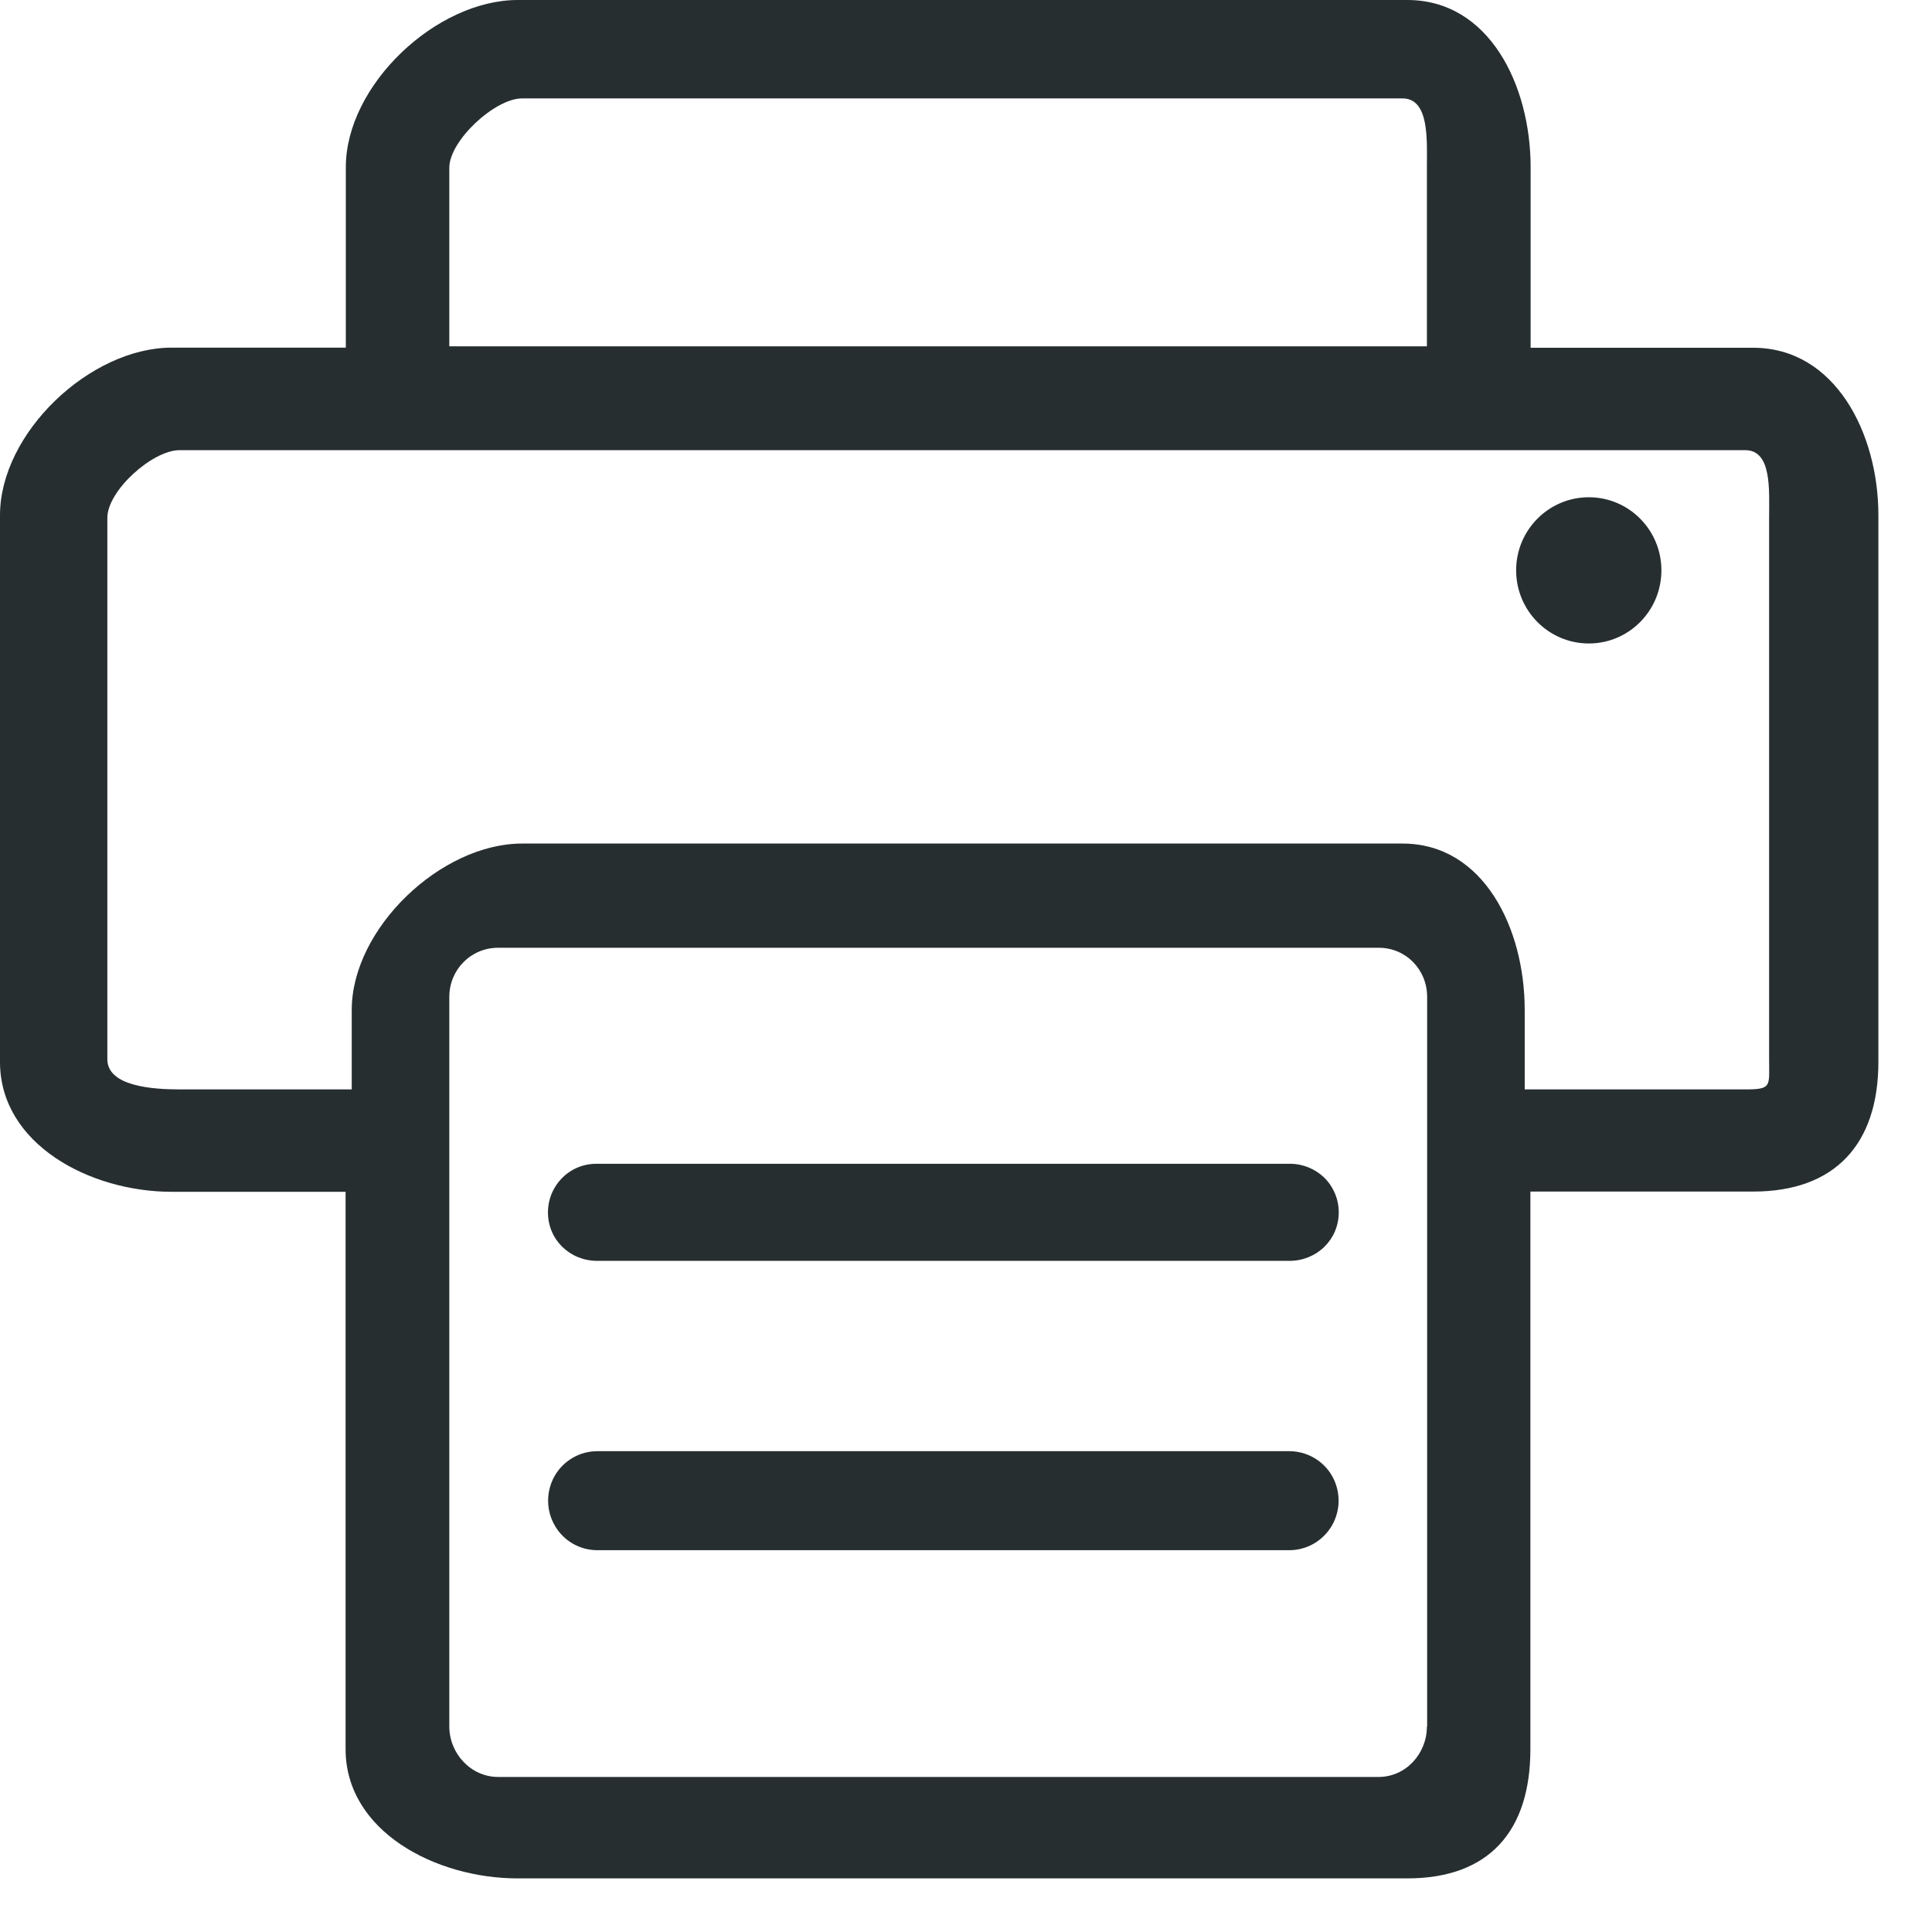
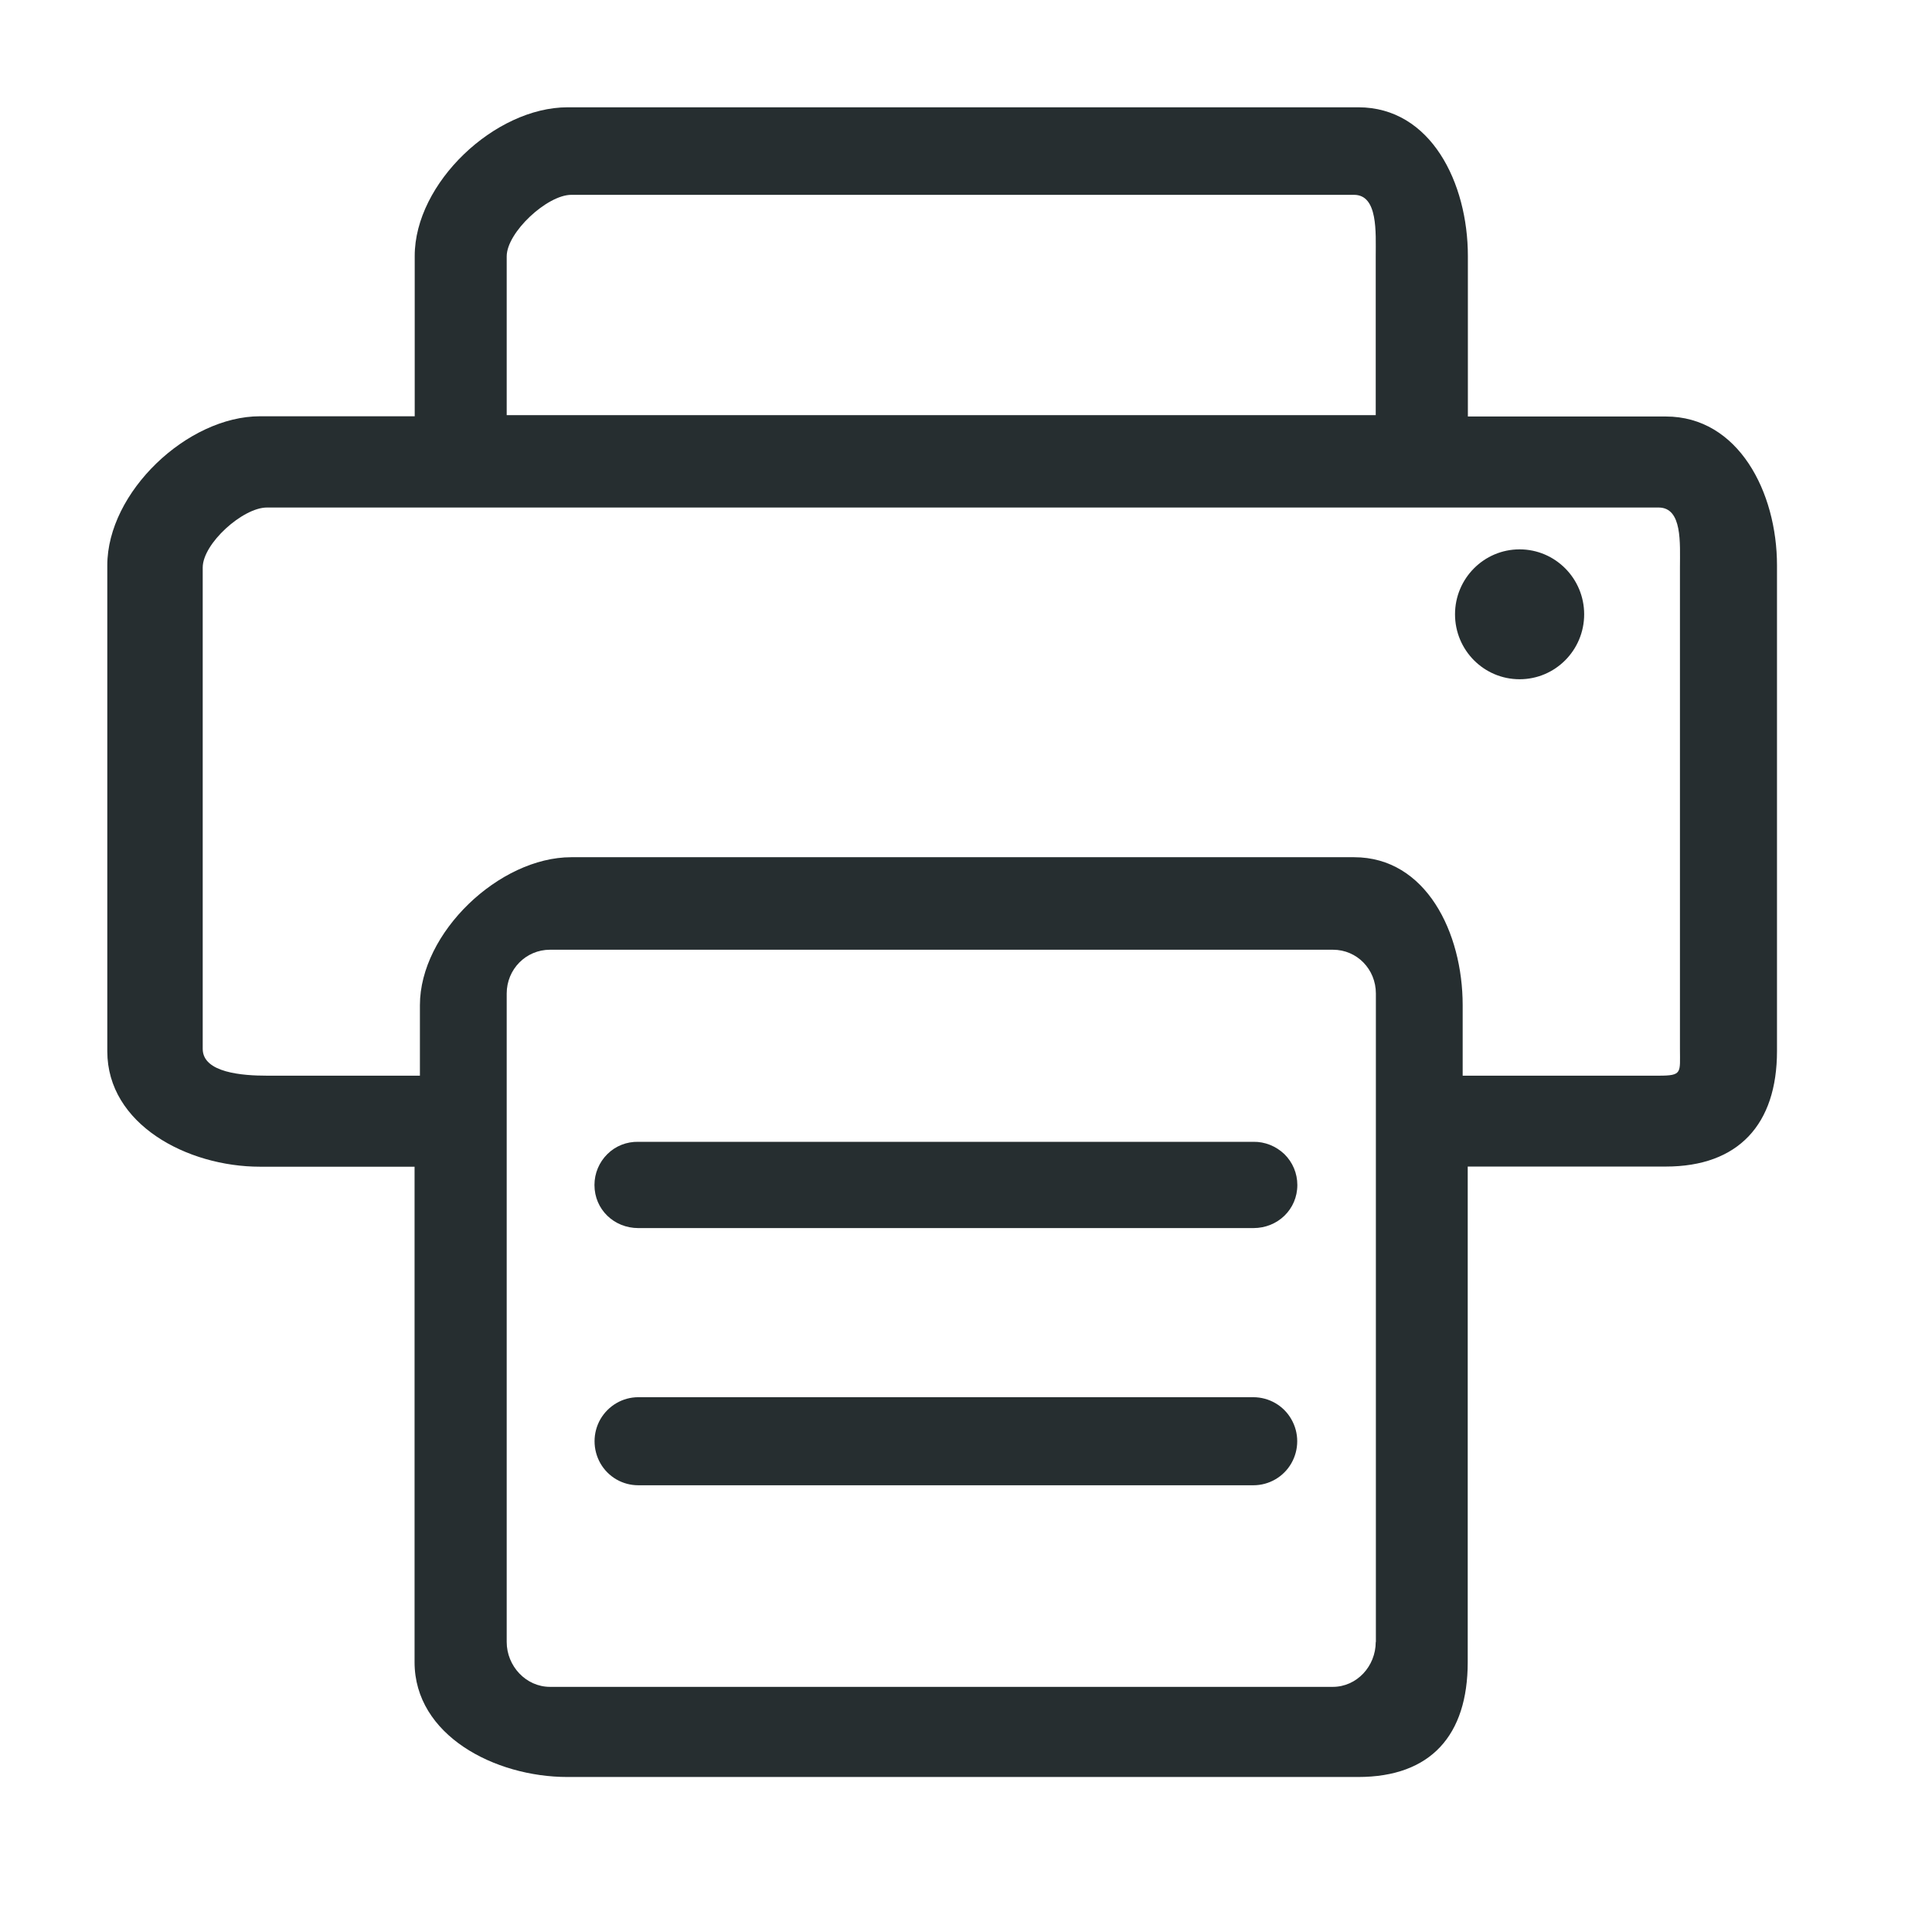
- <svg xmlns="http://www.w3.org/2000/svg" width="16" height="16" viewBox="0 0 16 16" fill="none">
-   <path d="M14.519 2.88H12.676V1.385C12.676 0.705 12.332 0 11.655 0H4.288C3.612 0 2.864 0.705 2.864 1.385V2.879H1.422C0.746 2.879 0 3.585 0 4.267V8.795C0 9.475 0.744 9.87 1.422 9.87H2.862V14.485C2.862 15.167 3.61 15.556 4.286 15.556H11.654C12.33 15.556 12.674 15.167 12.674 14.485V9.868H14.519C15.197 9.868 15.556 9.475 15.556 8.793V4.267C15.556 3.587 15.197 2.88 14.519 2.88ZM3.721 1.389C3.721 1.165 4.098 0.815 4.323 0.815H11.615C11.84 0.815 11.817 1.165 11.817 1.389V2.868H3.721V1.389ZM11.817 14.298C11.817 14.524 11.642 14.716 11.417 14.716H4.125C3.9 14.716 3.721 14.522 3.721 14.298V8.256C3.721 8.03 3.9 7.849 4.125 7.849H11.419C11.643 7.849 11.819 8.03 11.819 8.256V14.298H11.817ZM14.651 8.772C14.651 8.996 14.676 9.022 14.453 9.022H12.627V8.364C12.627 7.689 12.287 6.986 11.615 6.986H4.323C3.652 6.986 2.913 7.689 2.913 8.364V9.022H1.487C1.262 9.022 0.889 8.996 0.889 8.772V4.288C0.889 4.064 1.262 3.728 1.487 3.728H14.453C14.676 3.728 14.651 4.062 14.651 4.288V8.772ZM10.676 9.638H4.947C4.839 9.636 4.735 9.676 4.658 9.753C4.582 9.828 4.538 9.931 4.538 10.04C4.538 10.269 4.721 10.442 4.947 10.442H10.678C10.904 10.442 11.087 10.267 11.087 10.04C11.087 9.931 11.043 9.828 10.967 9.753C10.889 9.678 10.784 9.636 10.676 9.638ZM10.676 12.018H4.947C4.801 12.018 4.667 12.096 4.594 12.222C4.521 12.35 4.521 12.506 4.594 12.633C4.667 12.761 4.801 12.838 4.947 12.838H10.678C10.824 12.838 10.958 12.759 11.031 12.633C11.104 12.506 11.104 12.35 11.031 12.222C10.958 12.095 10.822 12.018 10.676 12.018ZM12.556 4.723C12.556 5.058 12.826 5.329 13.158 5.329C13.49 5.329 13.759 5.058 13.759 4.723C13.759 4.389 13.49 4.118 13.158 4.118C12.826 4.118 12.556 4.389 12.556 4.723Z" fill="#262E30" />
+ <svg xmlns="http://www.w3.org/2000/svg" width="26" height="26" viewBox="0 0 26 26" fill="none">
+   <path d="M22.417 5.605H19.754V3.445C19.754 2.462 19.257 1.444 18.28 1.444H7.638C6.661 1.444 5.581 2.462 5.581 3.445V5.602H3.499C2.522 5.602 1.444 6.623 1.444 7.608V14.148C1.444 15.13 2.519 15.701 3.499 15.701H5.579V22.368C5.579 23.353 6.659 23.914 7.636 23.914H18.277C19.255 23.914 19.752 23.353 19.752 22.368V15.699H22.417C23.396 15.699 23.914 15.13 23.914 14.145V7.608C23.914 6.625 23.396 5.605 22.417 5.605ZM6.819 3.45C6.819 3.127 7.364 2.622 7.688 2.622H18.222C18.546 2.622 18.514 3.127 18.514 3.45V5.587H6.819V3.45ZM18.514 22.097C18.514 22.423 18.26 22.701 17.936 22.701H7.402C7.078 22.701 6.819 22.421 6.819 22.097V13.37C6.819 13.044 7.078 12.781 7.402 12.781H17.938C18.262 12.781 18.516 13.044 18.516 13.37V22.097H18.514ZM22.608 14.115C22.608 14.438 22.643 14.476 22.321 14.476H19.684V13.527C19.684 12.552 19.192 11.536 18.222 11.536H7.688C6.719 11.536 5.651 12.552 5.651 13.527V14.476H3.592C3.268 14.476 2.728 14.438 2.728 14.115V7.638C2.728 7.315 3.268 6.83 3.592 6.83H22.321C22.643 6.83 22.608 7.312 22.608 7.638V14.115V14.115ZM16.866 15.366H8.59C8.434 15.363 8.284 15.421 8.173 15.532C8.063 15.641 8 15.79 8 15.947C8 16.277 8.264 16.527 8.59 16.527H16.868C17.195 16.527 17.459 16.275 17.459 15.947C17.459 15.79 17.396 15.641 17.285 15.532C17.172 15.424 17.022 15.363 16.866 15.366ZM16.866 18.803H8.59C8.379 18.803 8.186 18.917 8.08 19.099C7.975 19.283 7.975 19.508 8.08 19.693C8.186 19.877 8.379 19.988 8.59 19.988H16.868C17.079 19.988 17.273 19.875 17.378 19.693C17.484 19.508 17.484 19.283 17.378 19.099C17.273 18.915 17.077 18.803 16.866 18.803ZM19.581 8.267C19.581 8.75 19.97 9.141 20.45 9.141C20.93 9.141 21.319 8.75 21.319 8.267C21.319 7.785 20.93 7.393 20.45 7.393C19.97 7.393 19.581 7.785 19.581 8.267Z" fill="#262E30" />
</svg>
